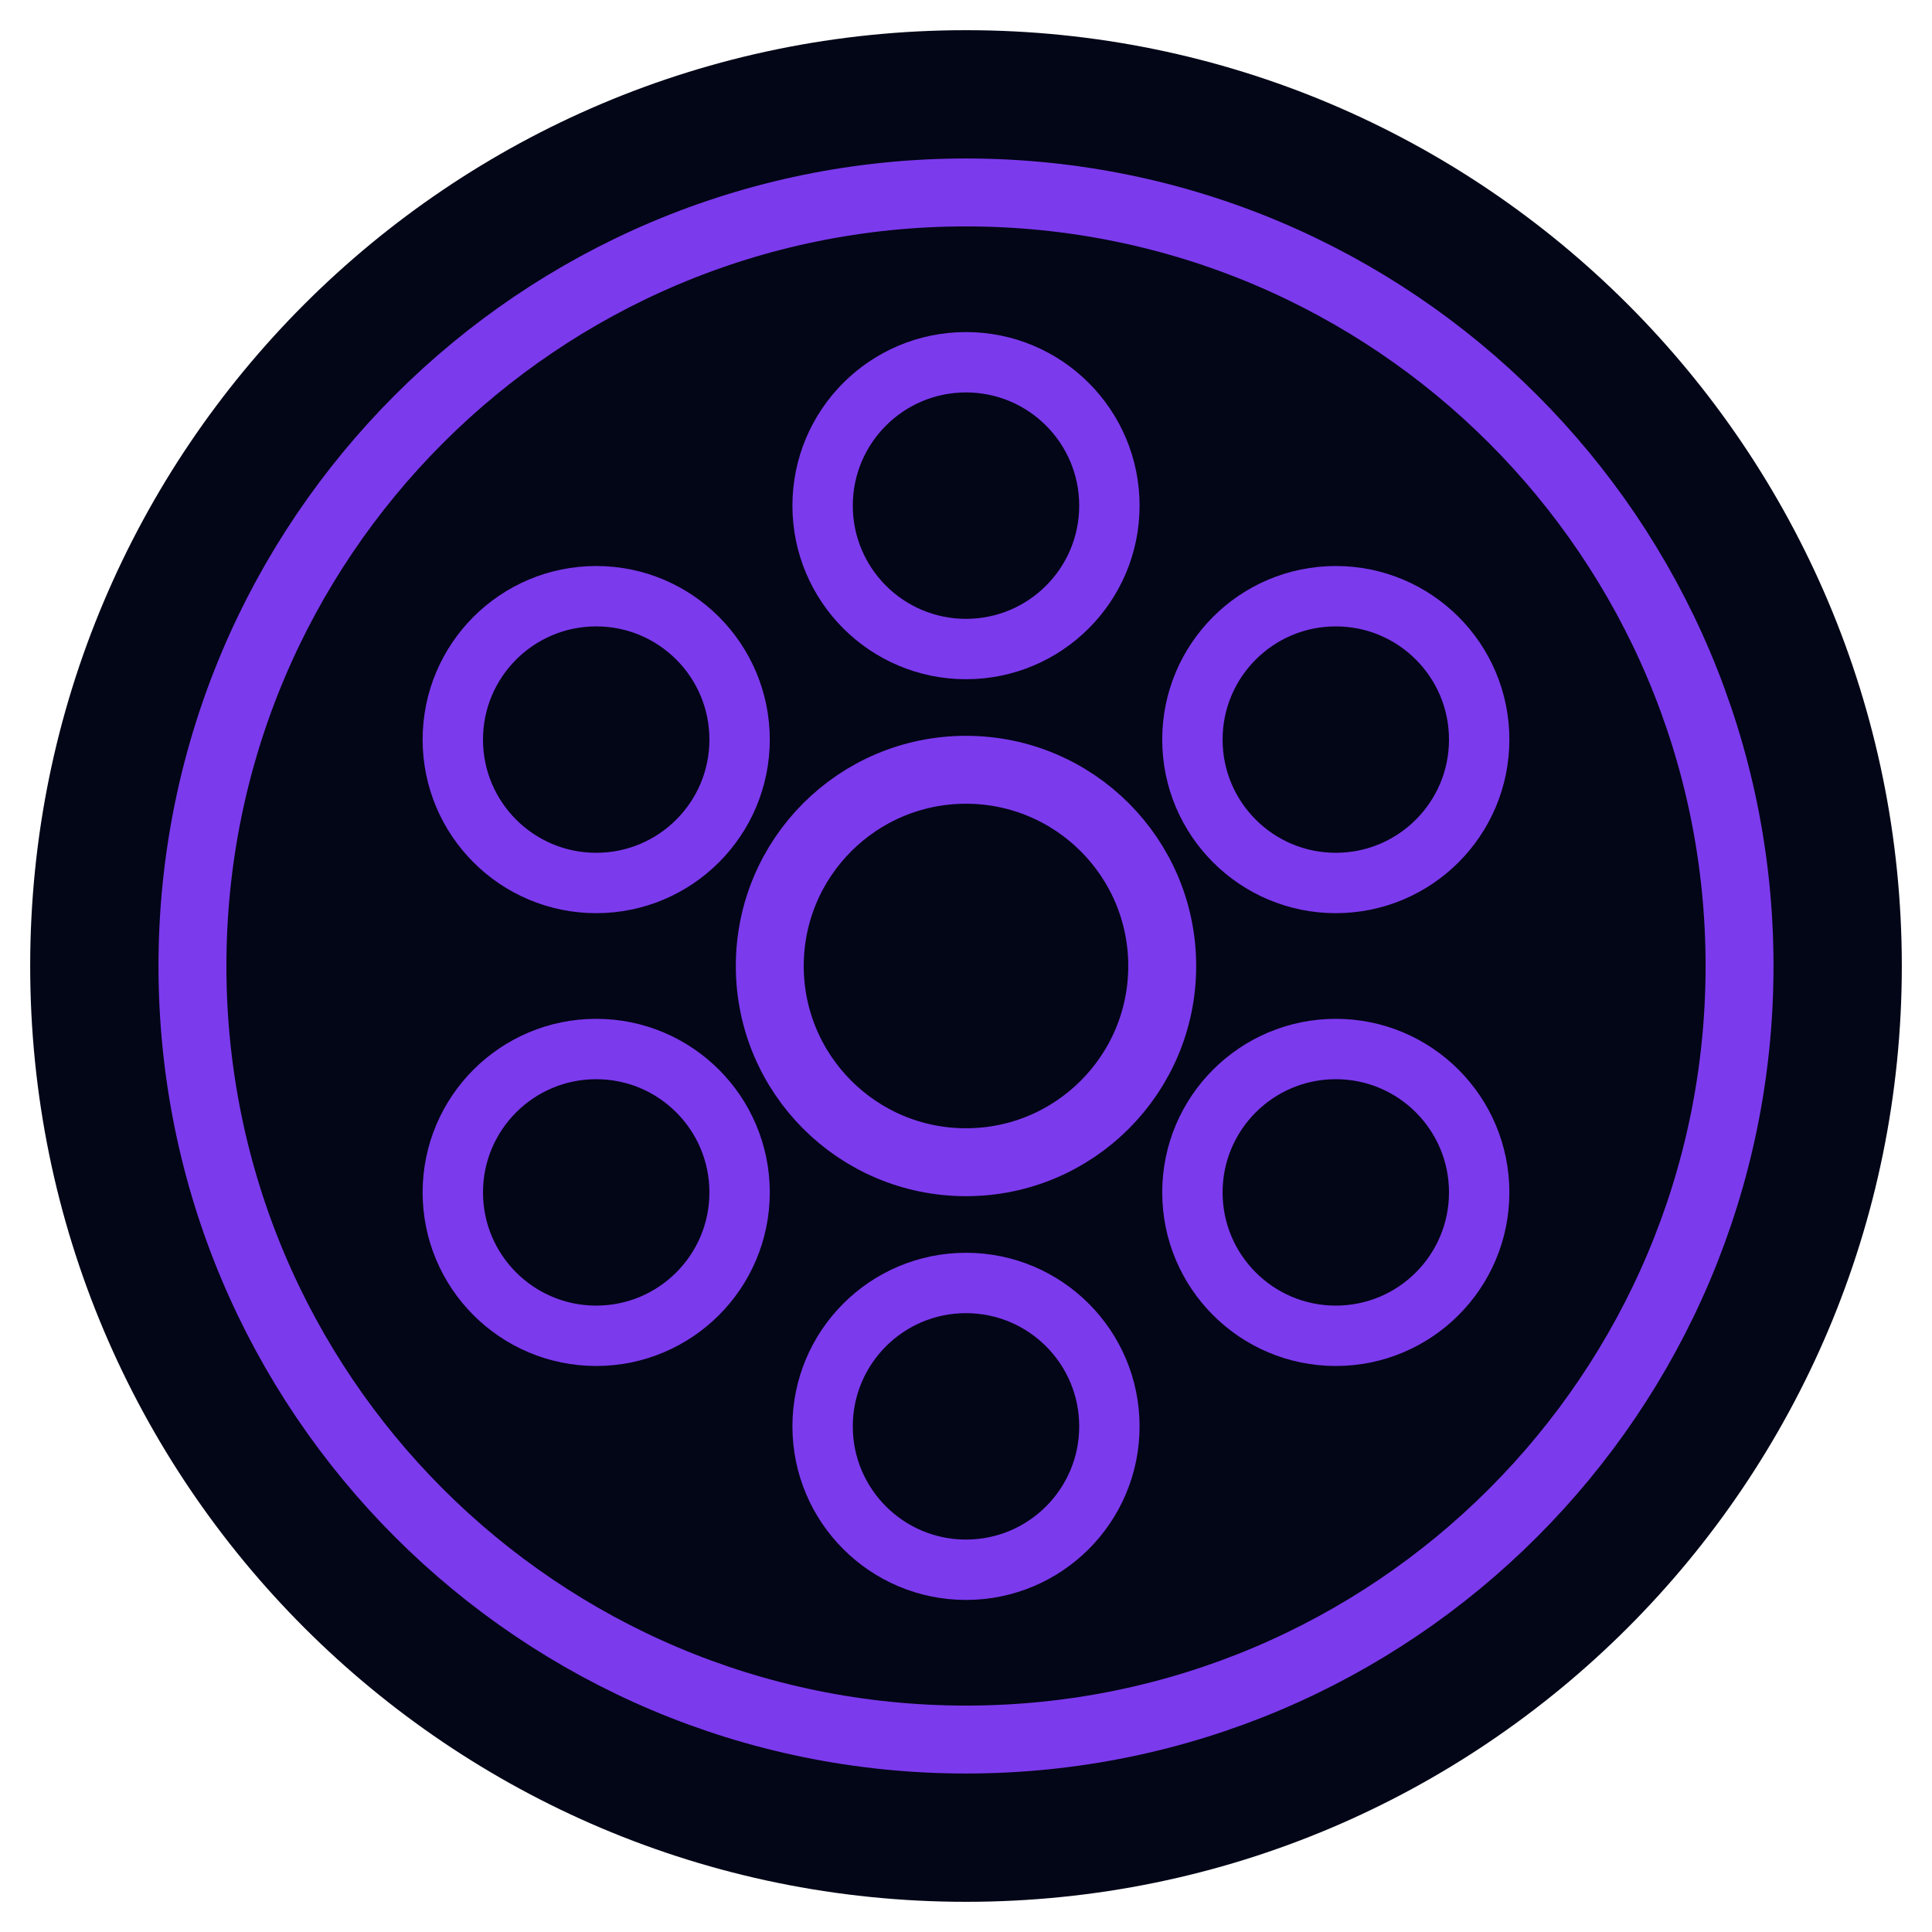
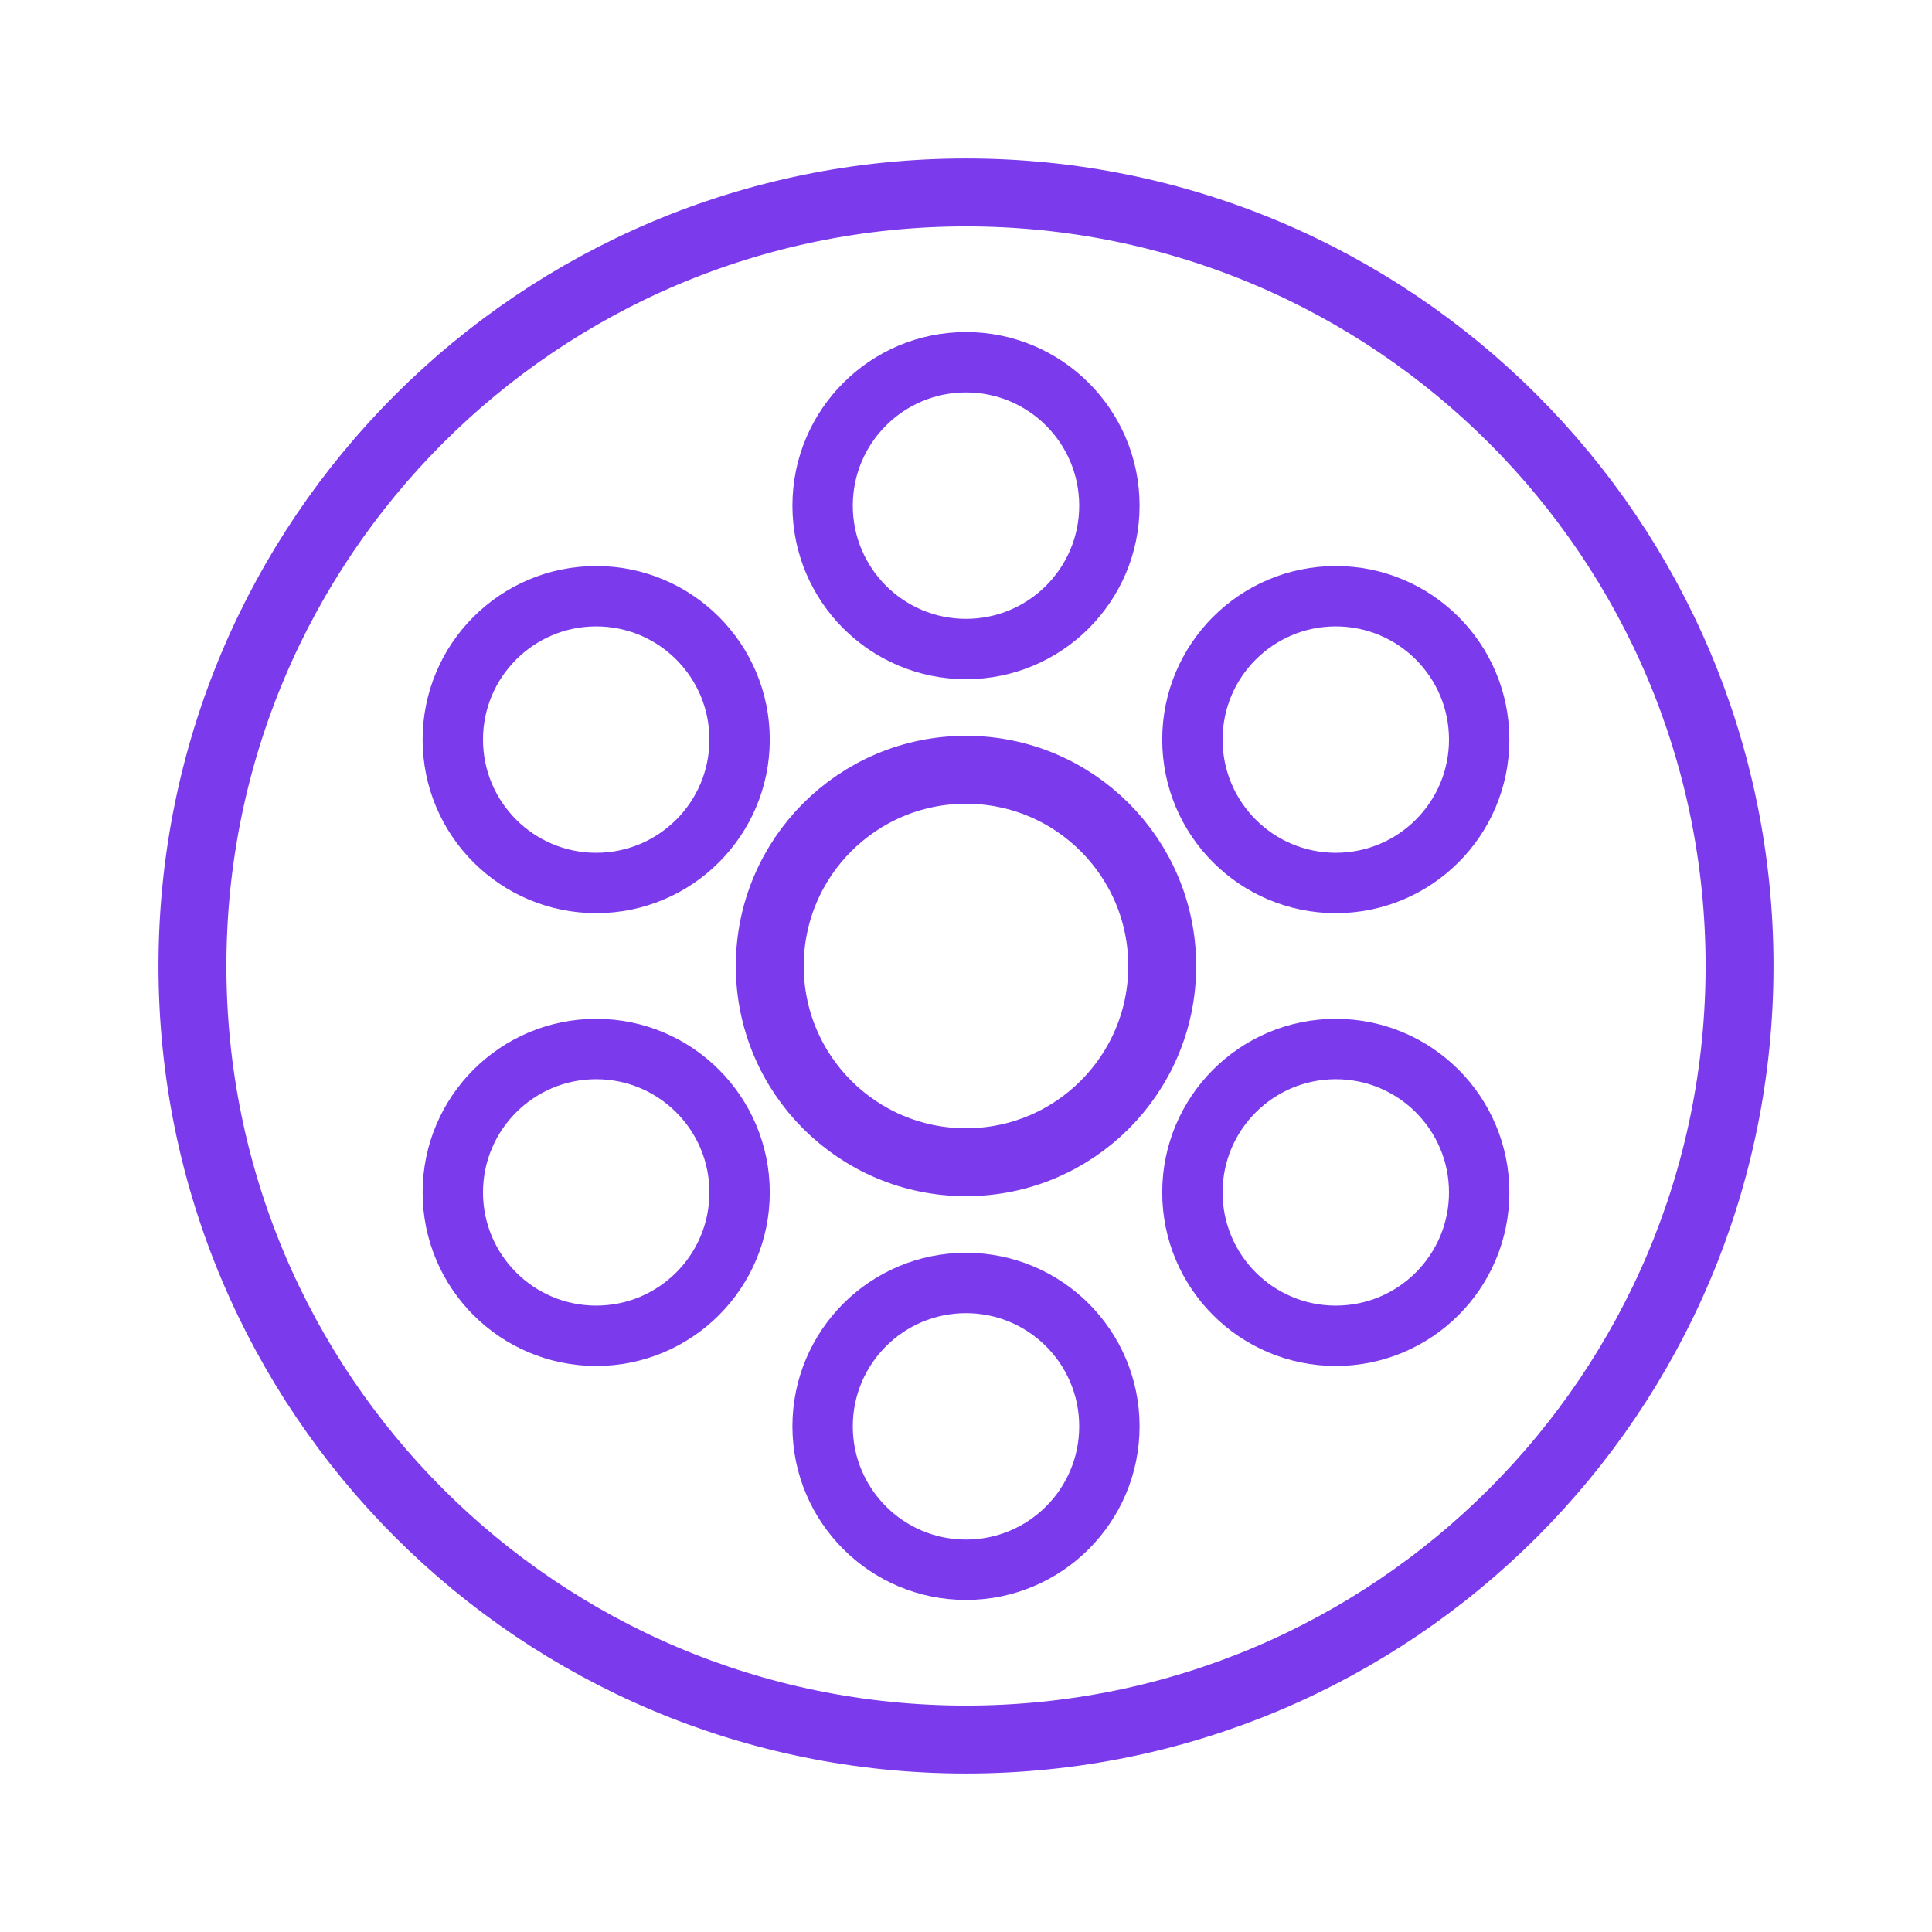
<svg xmlns="http://www.w3.org/2000/svg" viewBox="0 0 512 512">
-   <circle cx="256" cy="256" r="248" fill="#020617" />
  <circle cx="256" cy="256" r="205" fill="none" stroke="#7c3aed" stroke-width="18" />
  <circle cx="256" cy="256" r="52" fill="none" stroke="#7c3aed" stroke-width="18" />
  <circle cx="256" cy="134" r="38" fill="none" stroke="#7c3aed" stroke-width="16" />
  <circle cx="354" cy="196" r="38" fill="none" stroke="#7c3aed" stroke-width="16" />
  <circle cx="354" cy="316" r="38" fill="none" stroke="#7c3aed" stroke-width="16" />
  <circle cx="256" cy="378" r="38" fill="none" stroke="#7c3aed" stroke-width="16" />
  <circle cx="158" cy="316" r="38" fill="none" stroke="#7c3aed" stroke-width="16" />
  <circle cx="158" cy="196" r="38" fill="none" stroke="#7c3aed" stroke-width="16" />
</svg>
